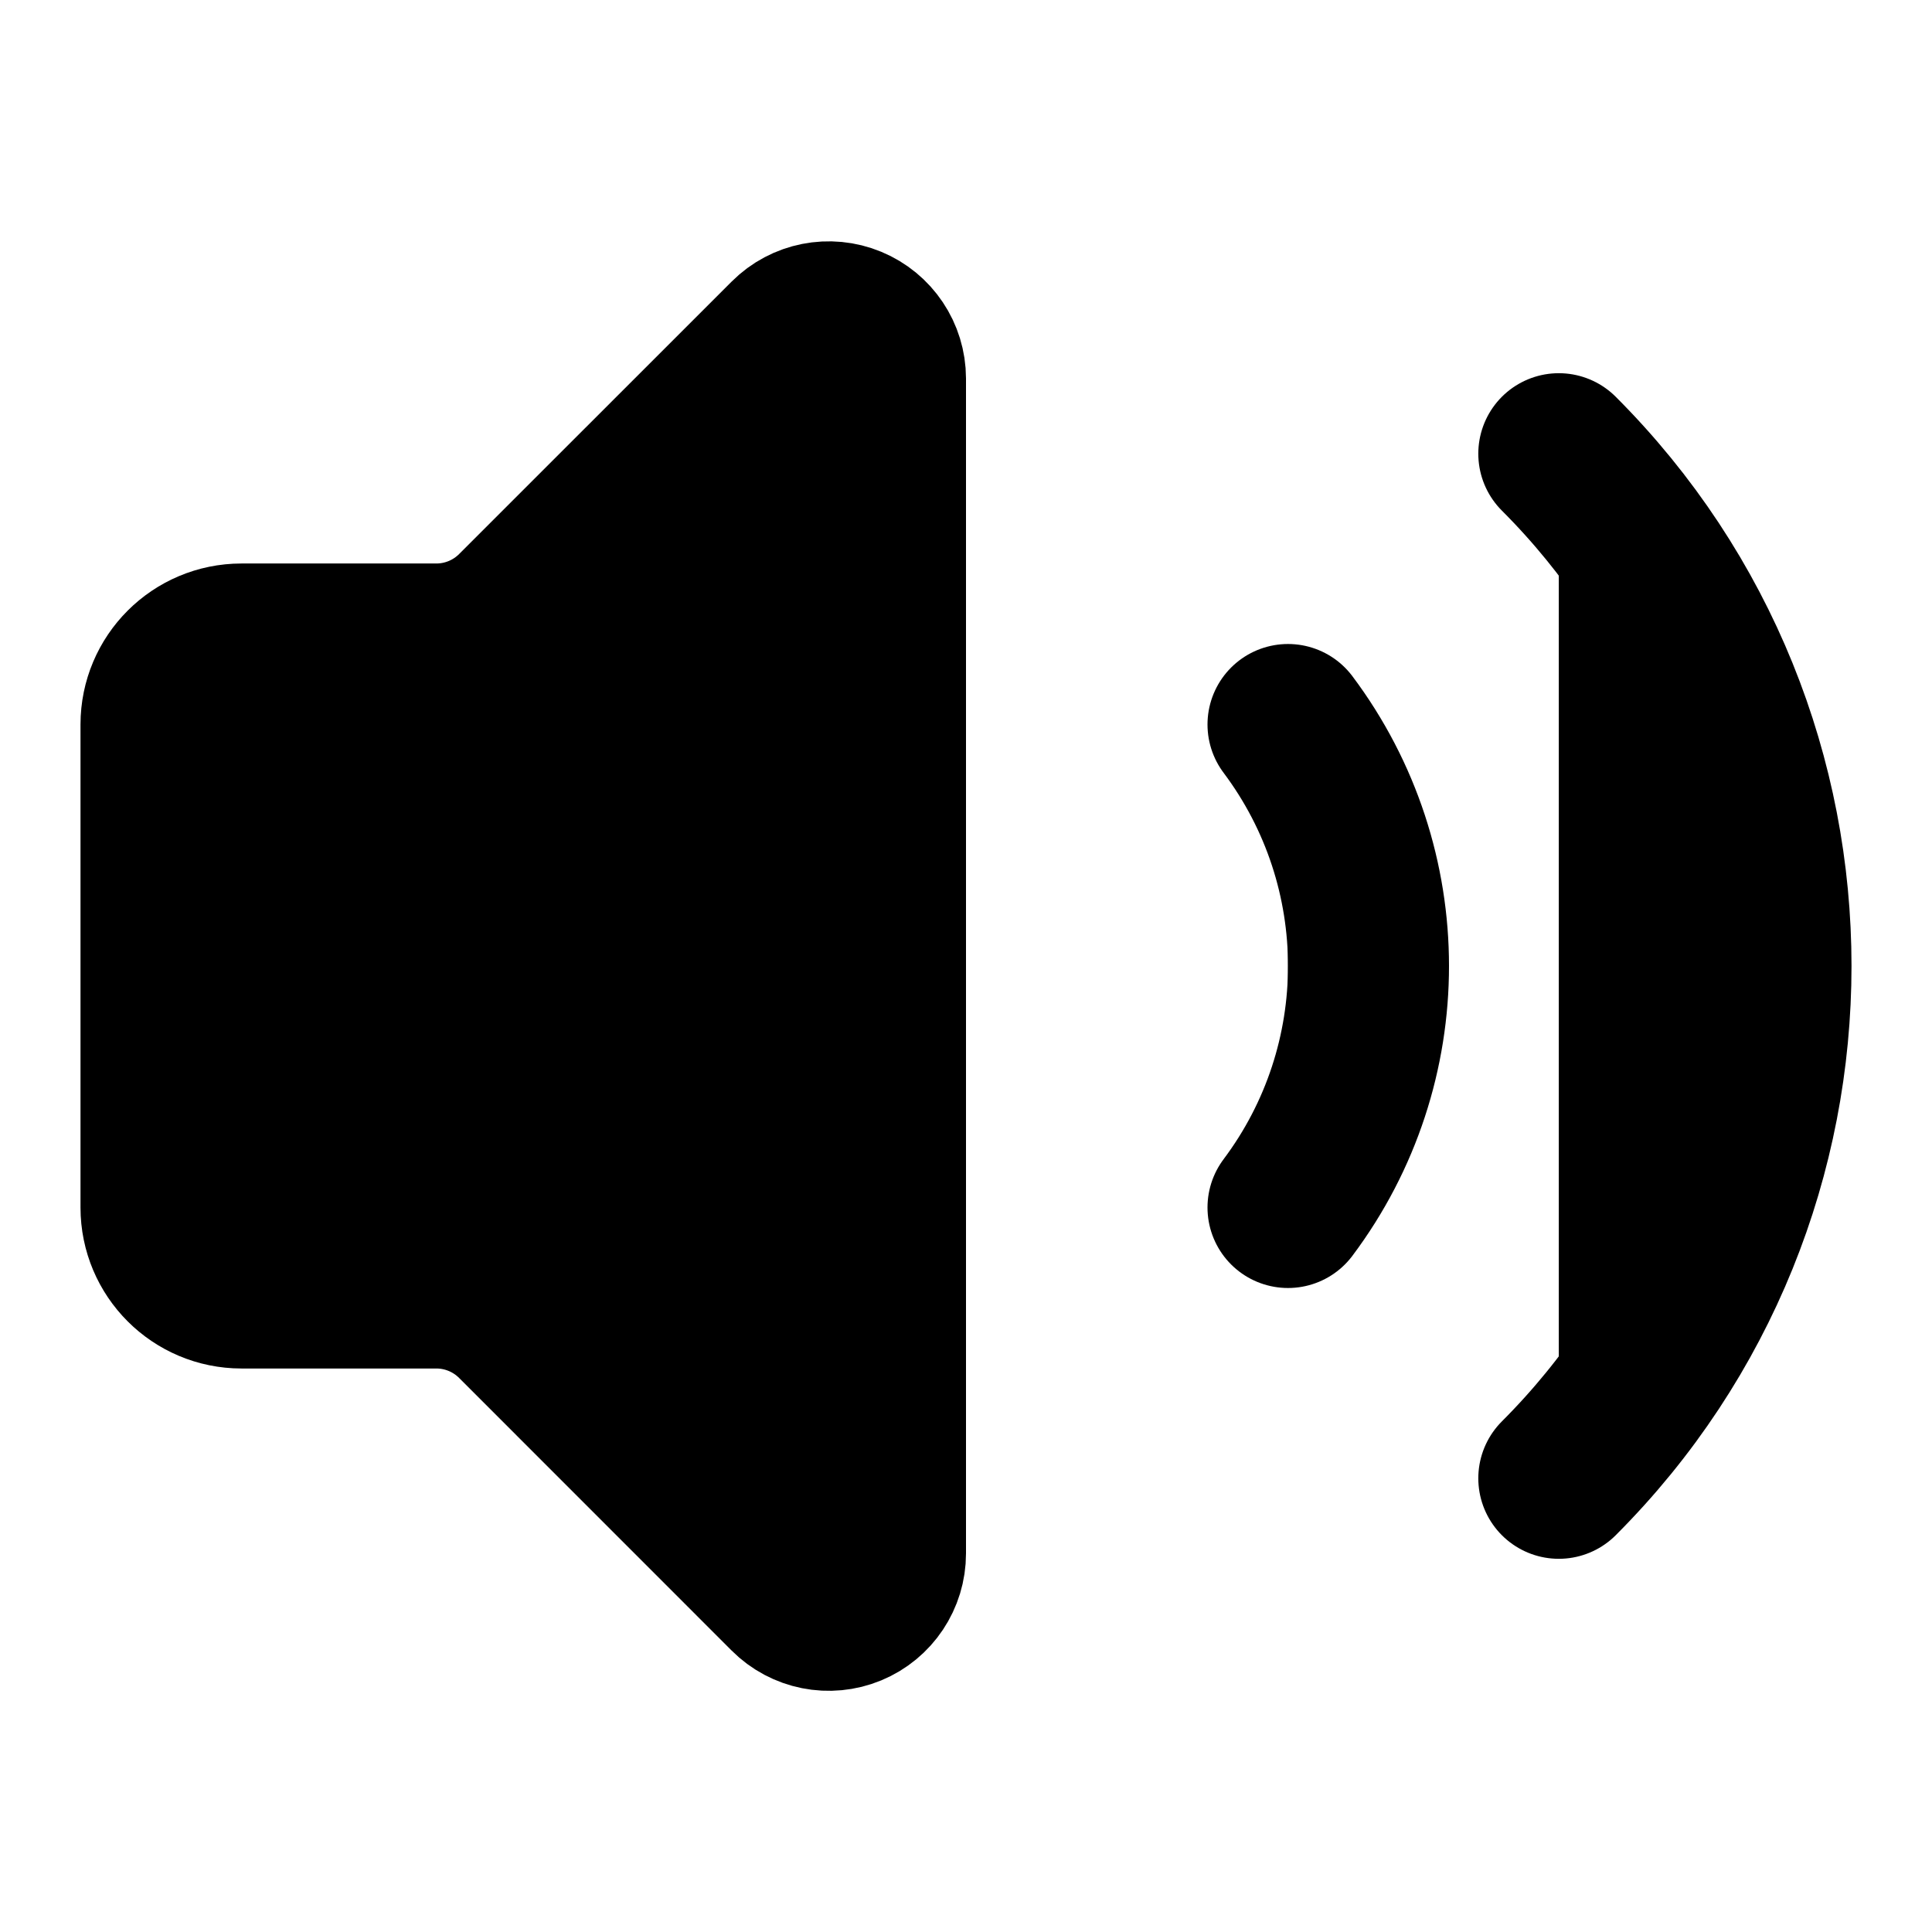
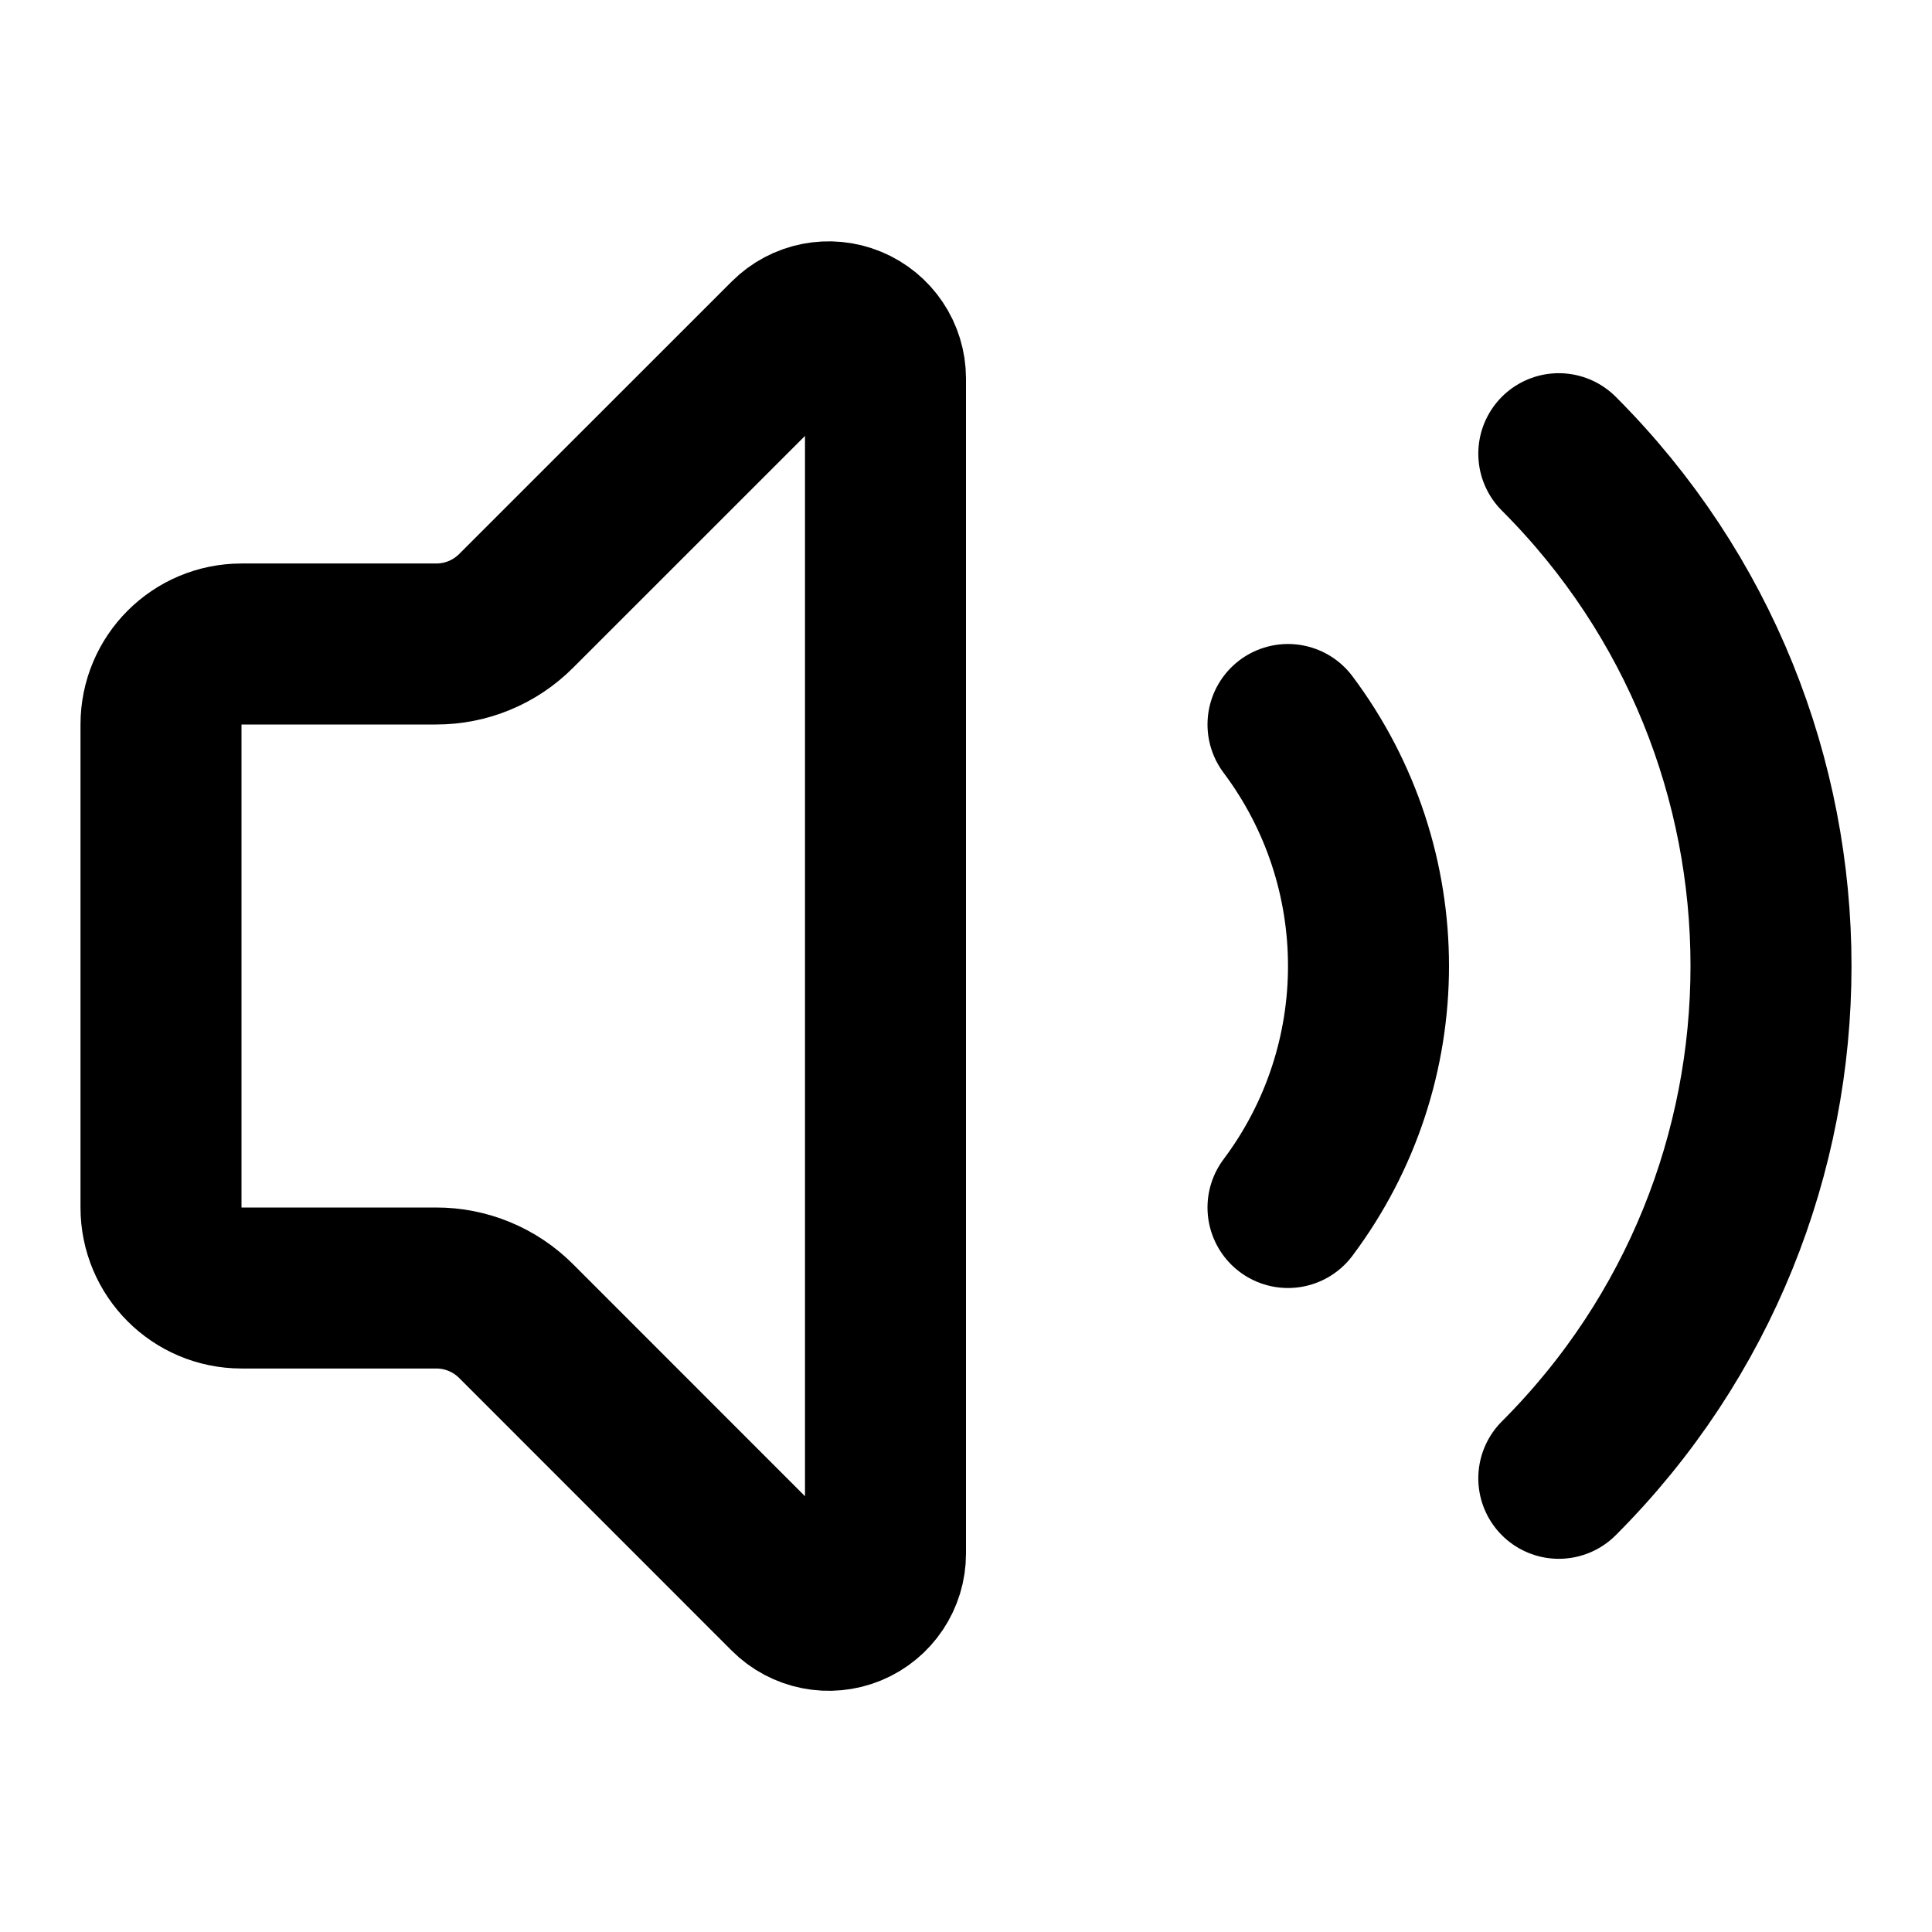
- <svg xmlns="http://www.w3.org/2000/svg" width="24" height="24" viewBox="0 0 24 24" fill="black" stroke="currentColor" stroke-width="2" stroke-linecap="round" stroke-linejoin="round" class="lucide lucide-volume-2">
+ <svg xmlns="http://www.w3.org/2000/svg" width="24" height="24" viewBox="0 0 24 24" fill="none" stroke="currentColor" stroke-width="2" stroke-linecap="round" stroke-linejoin="round" class="lucide lucide-volume-2">
  <path d="M11 4.702a.705.705 0 0 0-1.203-.498L6.413 7.587A1.4 1.4 0 0 1 5.416 8H3a1 1 0 0 0-1 1v6a1 1 0 0 0 1 1h2.416a1.4 1.4 0 0 1 .997.413l3.383 3.384A.705.705 0 0 0 11 19.298z" />
  <path d="M16 9a5 5 0 0 1 0 6" />
  <path d="M19.364 18.364a9 9 0 0 0 0-12.728" />
</svg>
